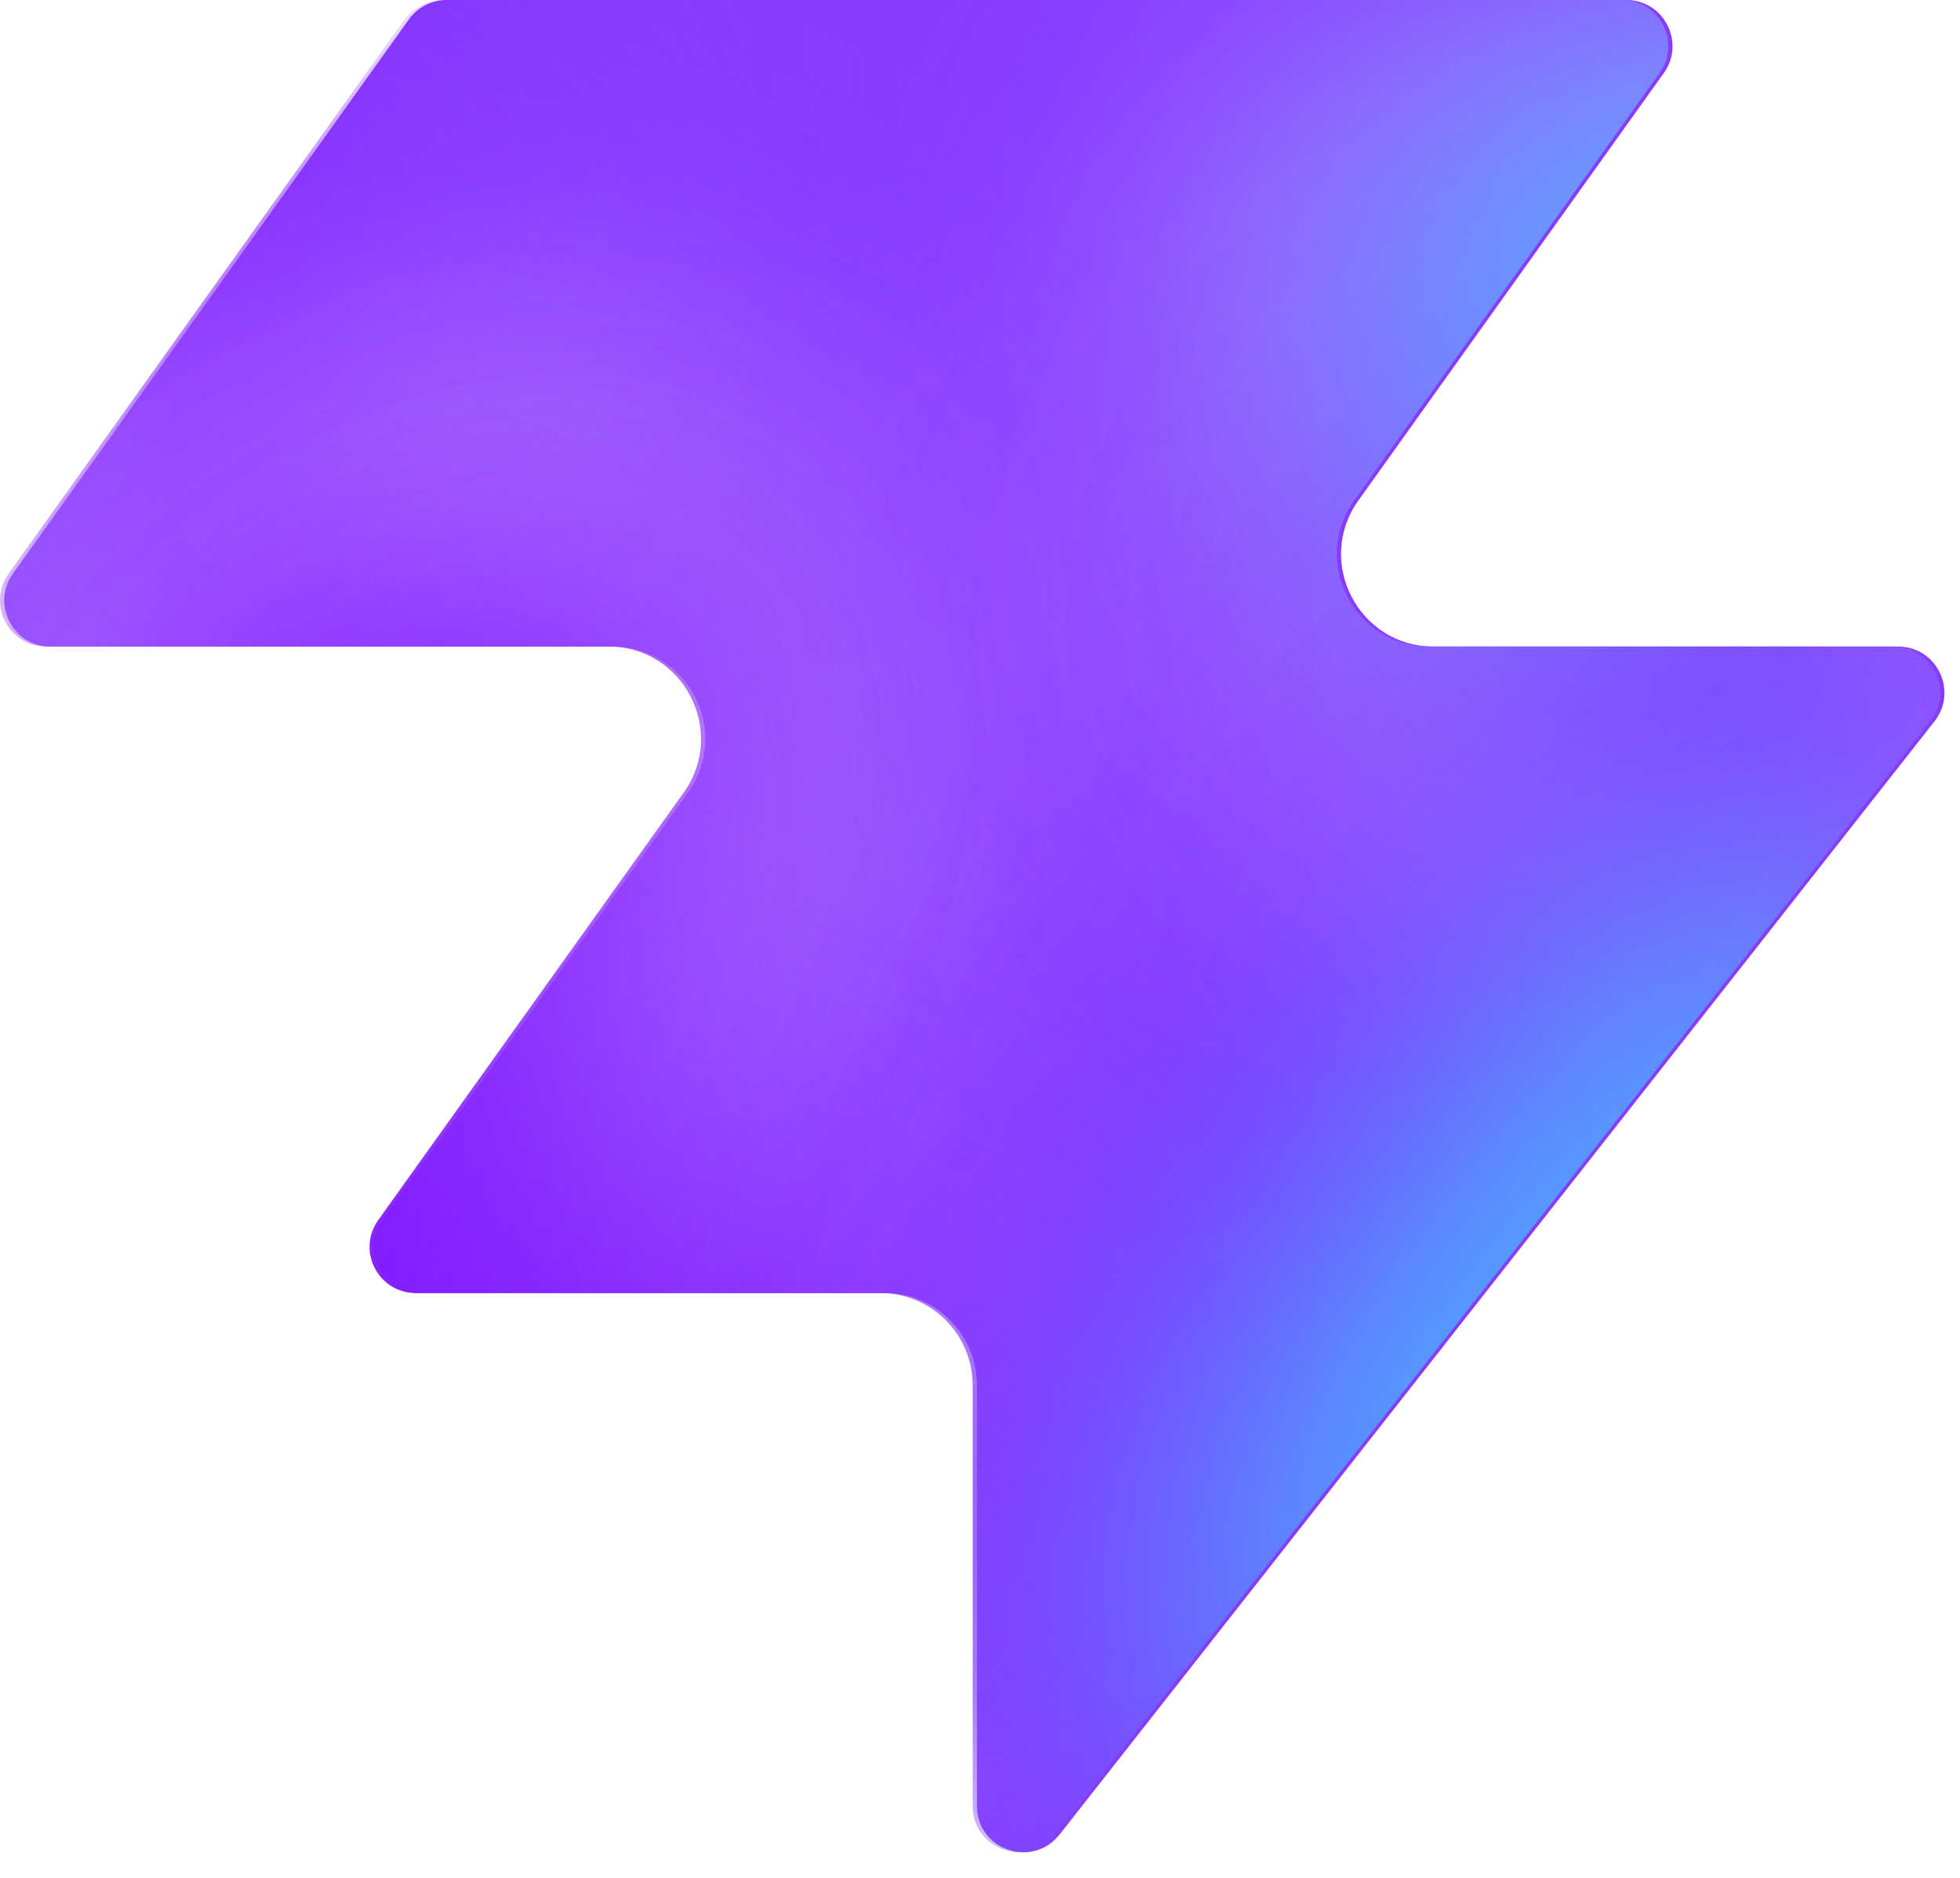
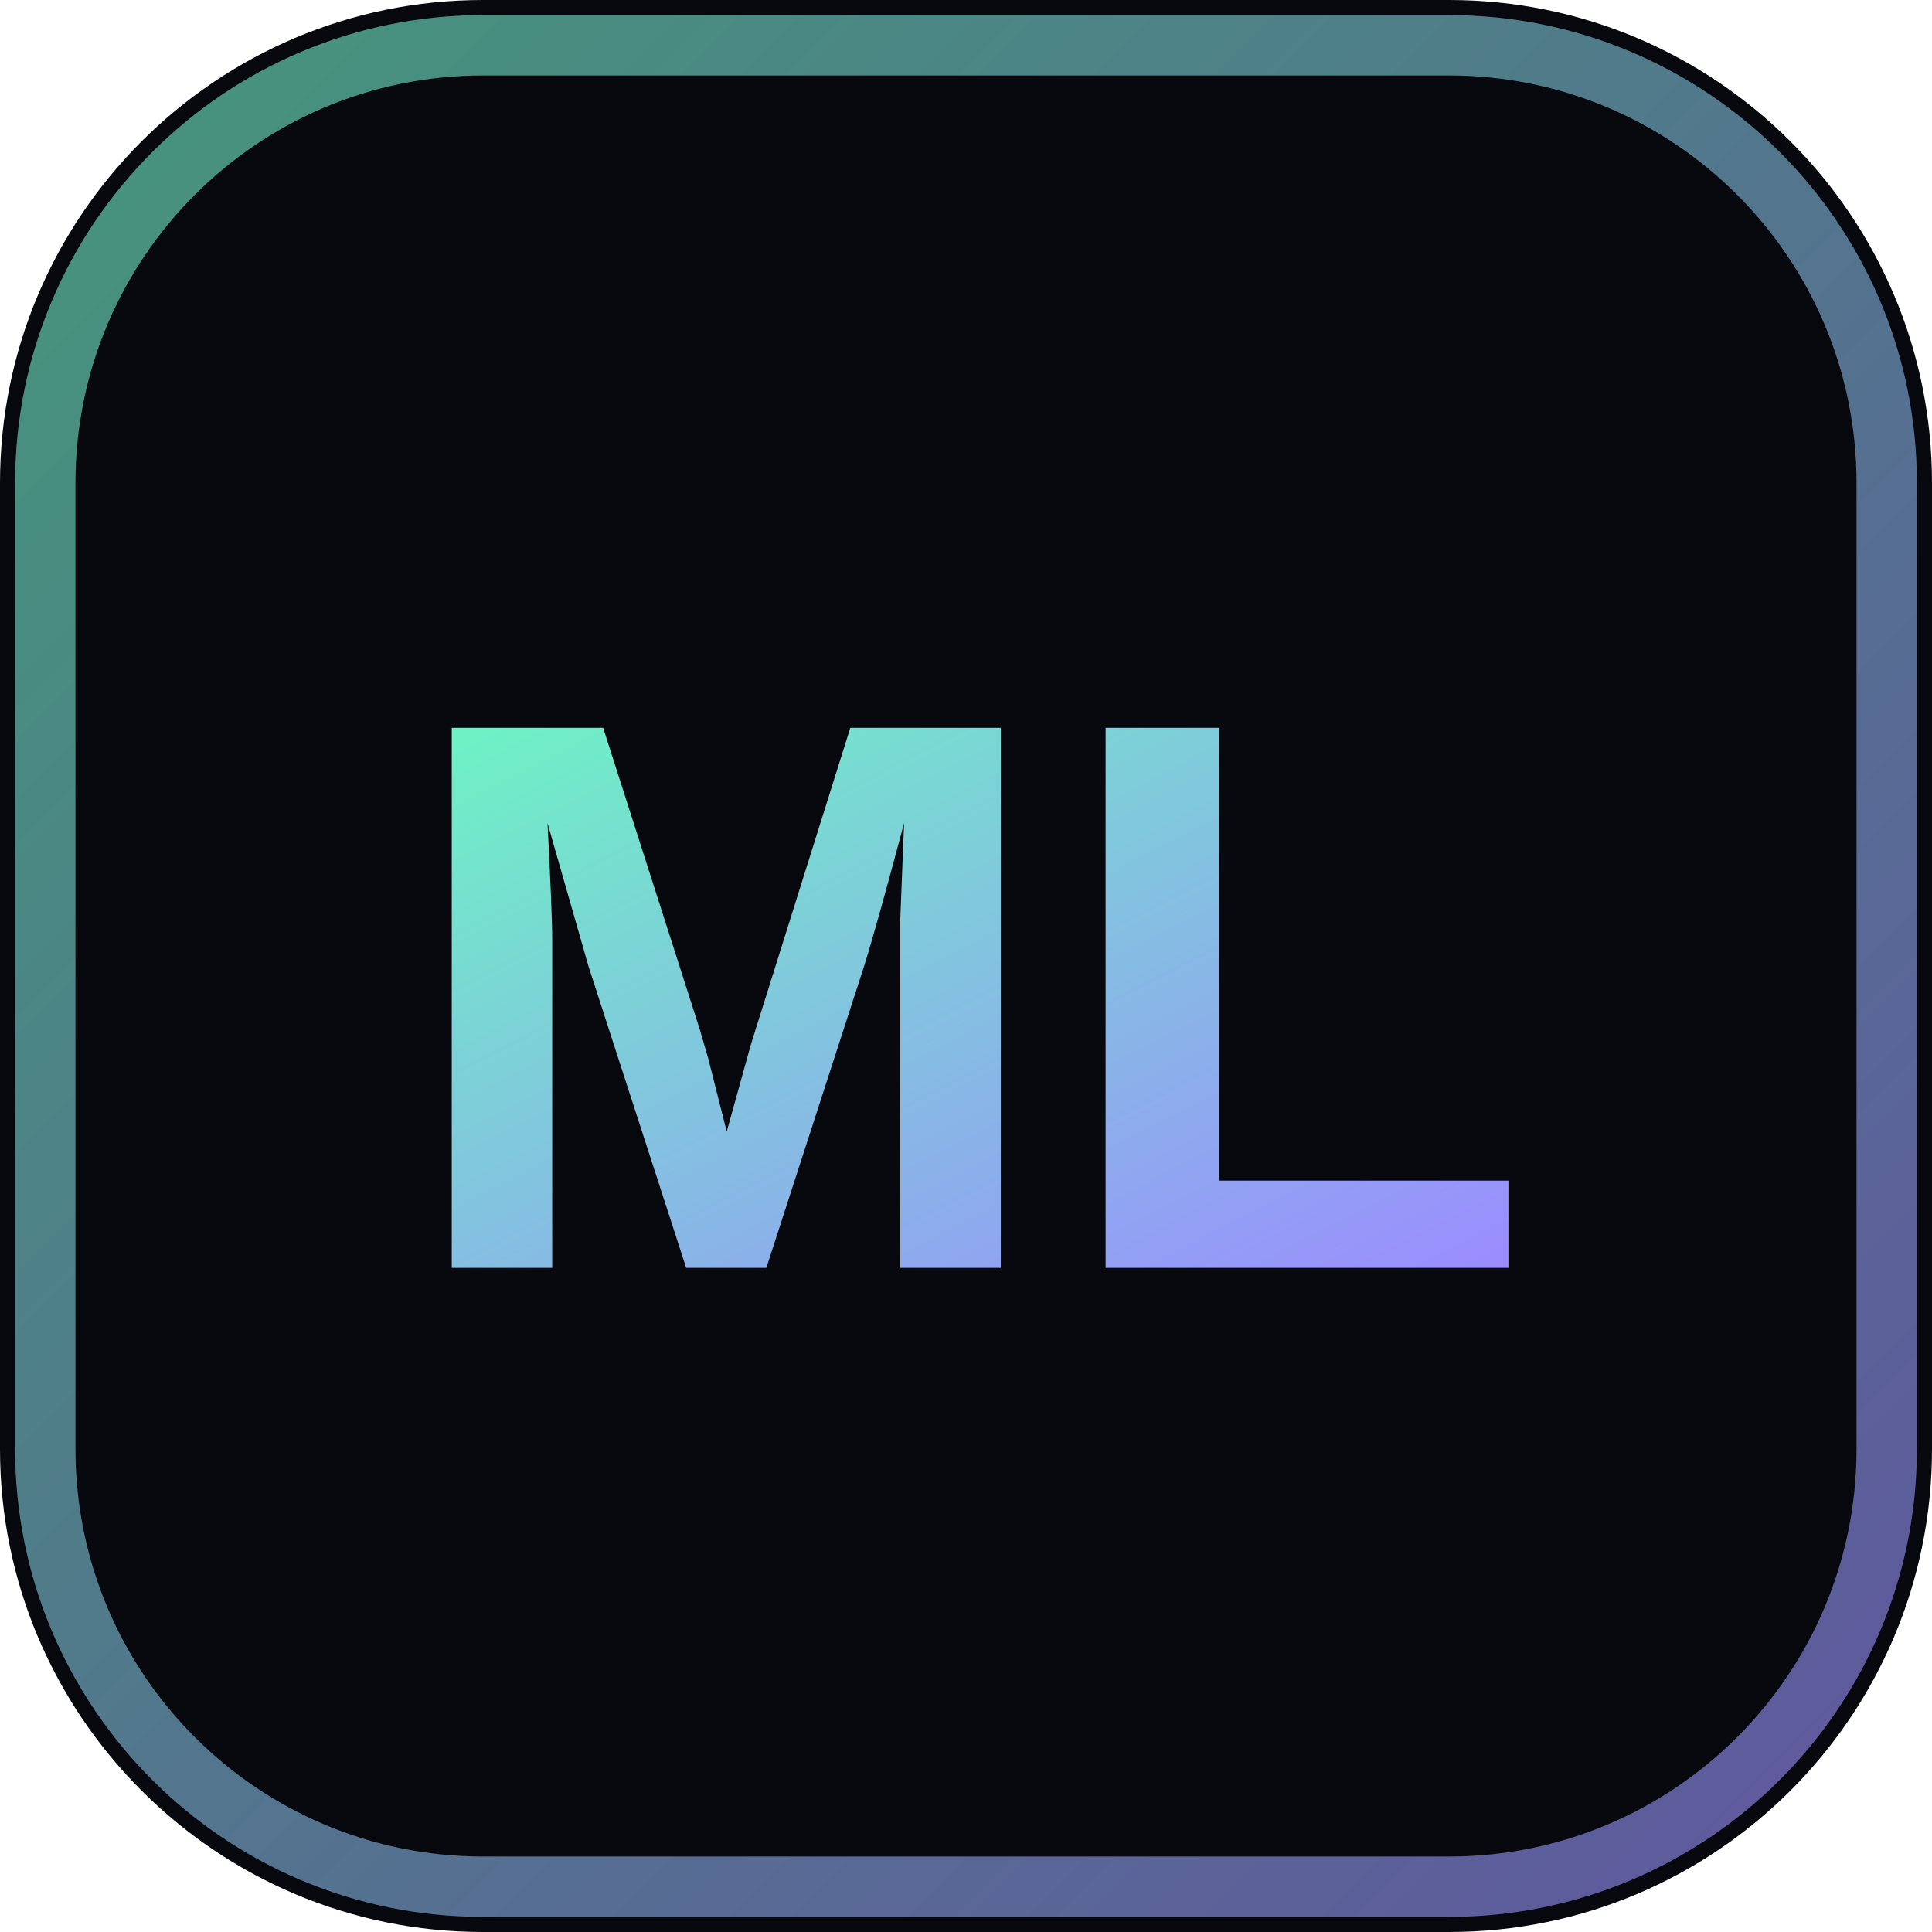
- <svg xmlns="http://www.w3.org/2000/svg" width="48" height="46" fill="none" viewBox="0 0 48 46">
-   <path fill="#863bff" d="M25.946 44.938c-.664.845-2.021.375-2.021-.698V33.937a2.26 2.26 0 0 0-2.262-2.262H10.287c-.92 0-1.456-1.04-.92-1.788l7.48-10.471c1.07-1.497 0-3.578-1.842-3.578H1.237c-.92 0-1.456-1.04-.92-1.788L10.013.474c.214-.297.556-.474.92-.474h28.894c.92 0 1.456 1.04.92 1.788l-7.48 10.471c-1.07 1.498 0 3.579 1.842 3.579h11.377c.943 0 1.473 1.088.89 1.83L25.947 44.94z" style="fill:#863bff;fill:color(display-p3 .525 .23 1);fill-opacity:1" />
-   <mask id="a" width="48" height="46" x="0" y="0" maskUnits="userSpaceOnUse" style="mask-type:alpha">
-     <path fill="#000" d="M25.842 44.938c-.664.844-2.021.375-2.021-.698V33.937a2.26 2.26 0 0 0-2.262-2.262H10.183c-.92 0-1.456-1.04-.92-1.788l7.48-10.471c1.07-1.498 0-3.579-1.842-3.579H1.133c-.92 0-1.456-1.04-.92-1.787L9.91.473c.214-.297.556-.474.92-.474h28.894c.92 0 1.456 1.04.92 1.788l-7.48 10.471c-1.07 1.498 0 3.578 1.842 3.578h11.377c.943 0 1.473 1.088.89 1.832L25.843 44.94z" style="fill:#000;fill-opacity:1" />
-   </mask>
-   <g mask="url(#a)">
-     <g filter="url(#b)">
-       <ellipse cx="5.508" cy="14.704" fill="#ede6ff" rx="5.508" ry="14.704" style="fill:#ede6ff;fill:color(display-p3 .927 .903 1);fill-opacity:1" transform="matrix(.00324 1 1 -.00324 -4.47 31.516)" />
-     </g>
-     <g filter="url(#c)">
-       <ellipse cx="10.399" cy="29.851" fill="#ede6ff" rx="10.399" ry="29.851" style="fill:#ede6ff;fill:color(display-p3 .927 .903 1);fill-opacity:1" transform="matrix(.00324 1 1 -.00324 -39.328 7.883)" />
-     </g>
-     <g filter="url(#d)">
-       <ellipse cx="5.508" cy="30.487" fill="#7e14ff" rx="5.508" ry="30.487" style="fill:#7e14ff;fill:color(display-p3 .492 .077 1);fill-opacity:1" transform="rotate(89.814 -25.913 -14.639)scale(1 -1)" />
-     </g>
-     <g filter="url(#e)">
-       <ellipse cx="5.508" cy="30.599" fill="#7e14ff" rx="5.508" ry="30.599" style="fill:#7e14ff;fill:color(display-p3 .492 .077 1);fill-opacity:1" transform="rotate(89.814 -32.644 -3.334)scale(1 -1)" />
-     </g>
-     <g filter="url(#f)">
-       <ellipse cx="5.508" cy="30.599" fill="#7e14ff" rx="5.508" ry="30.599" style="fill:#7e14ff;fill:color(display-p3 .492 .077 1);fill-opacity:1" transform="matrix(.00324 1 1 -.00324 -34.34 30.47)" />
-     </g>
-     <g filter="url(#g)">
-       <ellipse cx="14.072" cy="22.078" fill="#ede6ff" rx="14.072" ry="22.078" style="fill:#ede6ff;fill:color(display-p3 .927 .903 1);fill-opacity:1" transform="rotate(93.35 24.506 48.493)scale(-1 1)" />
-     </g>
-     <g filter="url(#h)">
-       <ellipse cx="3.47" cy="21.501" fill="#7e14ff" rx="3.47" ry="21.501" style="fill:#7e14ff;fill:color(display-p3 .492 .077 1);fill-opacity:1" transform="rotate(89.009 28.708 47.59)scale(-1 1)" />
-     </g>
-     <g filter="url(#i)">
-       <ellipse cx="3.47" cy="21.501" fill="#7e14ff" rx="3.47" ry="21.501" style="fill:#7e14ff;fill:color(display-p3 .492 .077 1);fill-opacity:1" transform="rotate(89.009 28.708 47.59)scale(-1 1)" />
-     </g>
-     <g filter="url(#j)">
-       <ellipse cx=".387" cy="8.972" fill="#7e14ff" rx="4.407" ry="29.108" style="fill:#7e14ff;fill:color(display-p3 .492 .077 1);fill-opacity:1" transform="rotate(39.51 .387 8.972)" />
-     </g>
-     <g filter="url(#k)">
-       <ellipse cx="47.523" cy="-6.092" fill="#7e14ff" rx="4.407" ry="29.108" style="fill:#7e14ff;fill:color(display-p3 .492 .077 1);fill-opacity:1" transform="rotate(37.892 47.523 -6.092)" />
-     </g>
-     <g filter="url(#l)">
-       <ellipse cx="41.412" cy="6.333" fill="#47bfff" rx="5.971" ry="9.665" style="fill:#47bfff;fill:color(display-p3 .28 .748 1);fill-opacity:1" transform="rotate(37.892 41.412 6.333)" />
-     </g>
-     <g filter="url(#m)">
-       <ellipse cx="-1.879" cy="38.332" fill="#7e14ff" rx="4.407" ry="29.108" style="fill:#7e14ff;fill:color(display-p3 .492 .077 1);fill-opacity:1" transform="rotate(37.892 -1.88 38.332)" />
-     </g>
-     <g filter="url(#n)">
-       <ellipse cx="-1.879" cy="38.332" fill="#7e14ff" rx="4.407" ry="29.108" style="fill:#7e14ff;fill:color(display-p3 .492 .077 1);fill-opacity:1" transform="rotate(37.892 -1.88 38.332)" />
-     </g>
-     <g filter="url(#o)">
-       <ellipse cx="35.651" cy="29.907" fill="#7e14ff" rx="4.407" ry="29.108" style="fill:#7e14ff;fill:color(display-p3 .492 .077 1);fill-opacity:1" transform="rotate(37.892 35.651 29.907)" />
-     </g>
-     <g filter="url(#p)">
-       <ellipse cx="38.418" cy="32.4" fill="#47bfff" rx="5.971" ry="15.297" style="fill:#47bfff;fill:color(display-p3 .28 .748 1);fill-opacity:1" transform="rotate(37.892 38.418 32.4)" />
-     </g>
-   </g>
+ <svg xmlns="http://www.w3.org/2000/svg" viewBox="0 0 64 64">
  <defs>
-     <filter id="b" width="60.045" height="41.654" x="-19.77" y="16.149" color-interpolation-filters="sRGB" filterUnits="userSpaceOnUse">
-       <feFlood flood-opacity="0" result="BackgroundImageFix" />
-       <feBlend in="SourceGraphic" in2="BackgroundImageFix" result="shape" />
-       <feGaussianBlur result="effect1_foregroundBlur_2002_17158" stdDeviation="7.659" />
-     </filter>
-     <filter id="c" width="90.34" height="51.437" x="-54.613" y="-7.533" color-interpolation-filters="sRGB" filterUnits="userSpaceOnUse">
-       <feFlood flood-opacity="0" result="BackgroundImageFix" />
-       <feBlend in="SourceGraphic" in2="BackgroundImageFix" result="shape" />
-       <feGaussianBlur result="effect1_foregroundBlur_2002_17158" stdDeviation="7.659" />
-     </filter>
-     <filter id="d" width="79.355" height="29.4" x="-49.64" y="2.03" color-interpolation-filters="sRGB" filterUnits="userSpaceOnUse">
-       <feFlood flood-opacity="0" result="BackgroundImageFix" />
-       <feBlend in="SourceGraphic" in2="BackgroundImageFix" result="shape" />
-       <feGaussianBlur result="effect1_foregroundBlur_2002_17158" stdDeviation="4.596" />
-     </filter>
-     <filter id="e" width="79.579" height="29.4" x="-45.045" y="20.029" color-interpolation-filters="sRGB" filterUnits="userSpaceOnUse">
-       <feFlood flood-opacity="0" result="BackgroundImageFix" />
-       <feBlend in="SourceGraphic" in2="BackgroundImageFix" result="shape" />
-       <feGaussianBlur result="effect1_foregroundBlur_2002_17158" stdDeviation="4.596" />
-     </filter>
-     <filter id="f" width="79.579" height="29.4" x="-43.513" y="21.178" color-interpolation-filters="sRGB" filterUnits="userSpaceOnUse">
-       <feFlood flood-opacity="0" result="BackgroundImageFix" />
-       <feBlend in="SourceGraphic" in2="BackgroundImageFix" result="shape" />
-       <feGaussianBlur result="effect1_foregroundBlur_2002_17158" stdDeviation="4.596" />
-     </filter>
-     <filter id="g" width="74.749" height="58.852" x="15.756" y="-17.901" color-interpolation-filters="sRGB" filterUnits="userSpaceOnUse">
-       <feFlood flood-opacity="0" result="BackgroundImageFix" />
-       <feBlend in="SourceGraphic" in2="BackgroundImageFix" result="shape" />
-       <feGaussianBlur result="effect1_foregroundBlur_2002_17158" stdDeviation="7.659" />
-     </filter>
-     <filter id="h" width="61.377" height="25.362" x="23.548" y="2.284" color-interpolation-filters="sRGB" filterUnits="userSpaceOnUse">
-       <feFlood flood-opacity="0" result="BackgroundImageFix" />
-       <feBlend in="SourceGraphic" in2="BackgroundImageFix" result="shape" />
-       <feGaussianBlur result="effect1_foregroundBlur_2002_17158" stdDeviation="4.596" />
-     </filter>
-     <filter id="i" width="61.377" height="25.362" x="23.548" y="2.284" color-interpolation-filters="sRGB" filterUnits="userSpaceOnUse">
-       <feFlood flood-opacity="0" result="BackgroundImageFix" />
-       <feBlend in="SourceGraphic" in2="BackgroundImageFix" result="shape" />
-       <feGaussianBlur result="effect1_foregroundBlur_2002_17158" stdDeviation="4.596" />
-     </filter>
-     <filter id="j" width="56.045" height="63.649" x="-27.636" y="-22.853" color-interpolation-filters="sRGB" filterUnits="userSpaceOnUse">
-       <feFlood flood-opacity="0" result="BackgroundImageFix" />
-       <feBlend in="SourceGraphic" in2="BackgroundImageFix" result="shape" />
-       <feGaussianBlur result="effect1_foregroundBlur_2002_17158" stdDeviation="4.596" />
-     </filter>
-     <filter id="k" width="54.814" height="64.646" x="20.116" y="-38.415" color-interpolation-filters="sRGB" filterUnits="userSpaceOnUse">
-       <feFlood flood-opacity="0" result="BackgroundImageFix" />
-       <feBlend in="SourceGraphic" in2="BackgroundImageFix" result="shape" />
-       <feGaussianBlur result="effect1_foregroundBlur_2002_17158" stdDeviation="4.596" />
-     </filter>
-     <filter id="l" width="33.541" height="35.313" x="24.641" y="-11.323" color-interpolation-filters="sRGB" filterUnits="userSpaceOnUse">
-       <feFlood flood-opacity="0" result="BackgroundImageFix" />
-       <feBlend in="SourceGraphic" in2="BackgroundImageFix" result="shape" />
-       <feGaussianBlur result="effect1_foregroundBlur_2002_17158" stdDeviation="4.596" />
-     </filter>
-     <filter id="m" width="54.814" height="64.646" x="-29.286" y="6.009" color-interpolation-filters="sRGB" filterUnits="userSpaceOnUse">
-       <feFlood flood-opacity="0" result="BackgroundImageFix" />
-       <feBlend in="SourceGraphic" in2="BackgroundImageFix" result="shape" />
-       <feGaussianBlur result="effect1_foregroundBlur_2002_17158" stdDeviation="4.596" />
-     </filter>
-     <filter id="n" width="54.814" height="64.646" x="-29.286" y="6.009" color-interpolation-filters="sRGB" filterUnits="userSpaceOnUse">
-       <feFlood flood-opacity="0" result="BackgroundImageFix" />
-       <feBlend in="SourceGraphic" in2="BackgroundImageFix" result="shape" />
-       <feGaussianBlur result="effect1_foregroundBlur_2002_17158" stdDeviation="4.596" />
-     </filter>
-     <filter id="o" width="54.814" height="64.646" x="8.244" y="-2.416" color-interpolation-filters="sRGB" filterUnits="userSpaceOnUse">
-       <feFlood flood-opacity="0" result="BackgroundImageFix" />
-       <feBlend in="SourceGraphic" in2="BackgroundImageFix" result="shape" />
-       <feGaussianBlur result="effect1_foregroundBlur_2002_17158" stdDeviation="4.596" />
-     </filter>
-     <filter id="p" width="39.409" height="43.623" x="18.713" y="10.588" color-interpolation-filters="sRGB" filterUnits="userSpaceOnUse">
-       <feFlood flood-opacity="0" result="BackgroundImageFix" />
-       <feBlend in="SourceGraphic" in2="BackgroundImageFix" result="shape" />
-       <feGaussianBlur result="effect1_foregroundBlur_2002_17158" stdDeviation="4.596" />
-     </filter>
+     <linearGradient id="g" x1="0" y1="0" x2="1" y2="1">
+       <stop offset="0" stop-color="#6ef2c4" />
+       <stop offset="1" stop-color="#9b8cff" />
+     </linearGradient>
  </defs>
+   <rect width="64" height="64" rx="16" fill="#08090e" />
+   <rect x="1.5" y="1.5" width="61" height="61" rx="14.5" fill="none" stroke="url(#g)" stroke-opacity=".6" stroke-width="2" />
+   <text x="32" y="42" text-anchor="middle" font-family="Space Grotesk, Arial, sans-serif" font-size="26" font-weight="700" fill="url(#g)">ML</text>
</svg>
